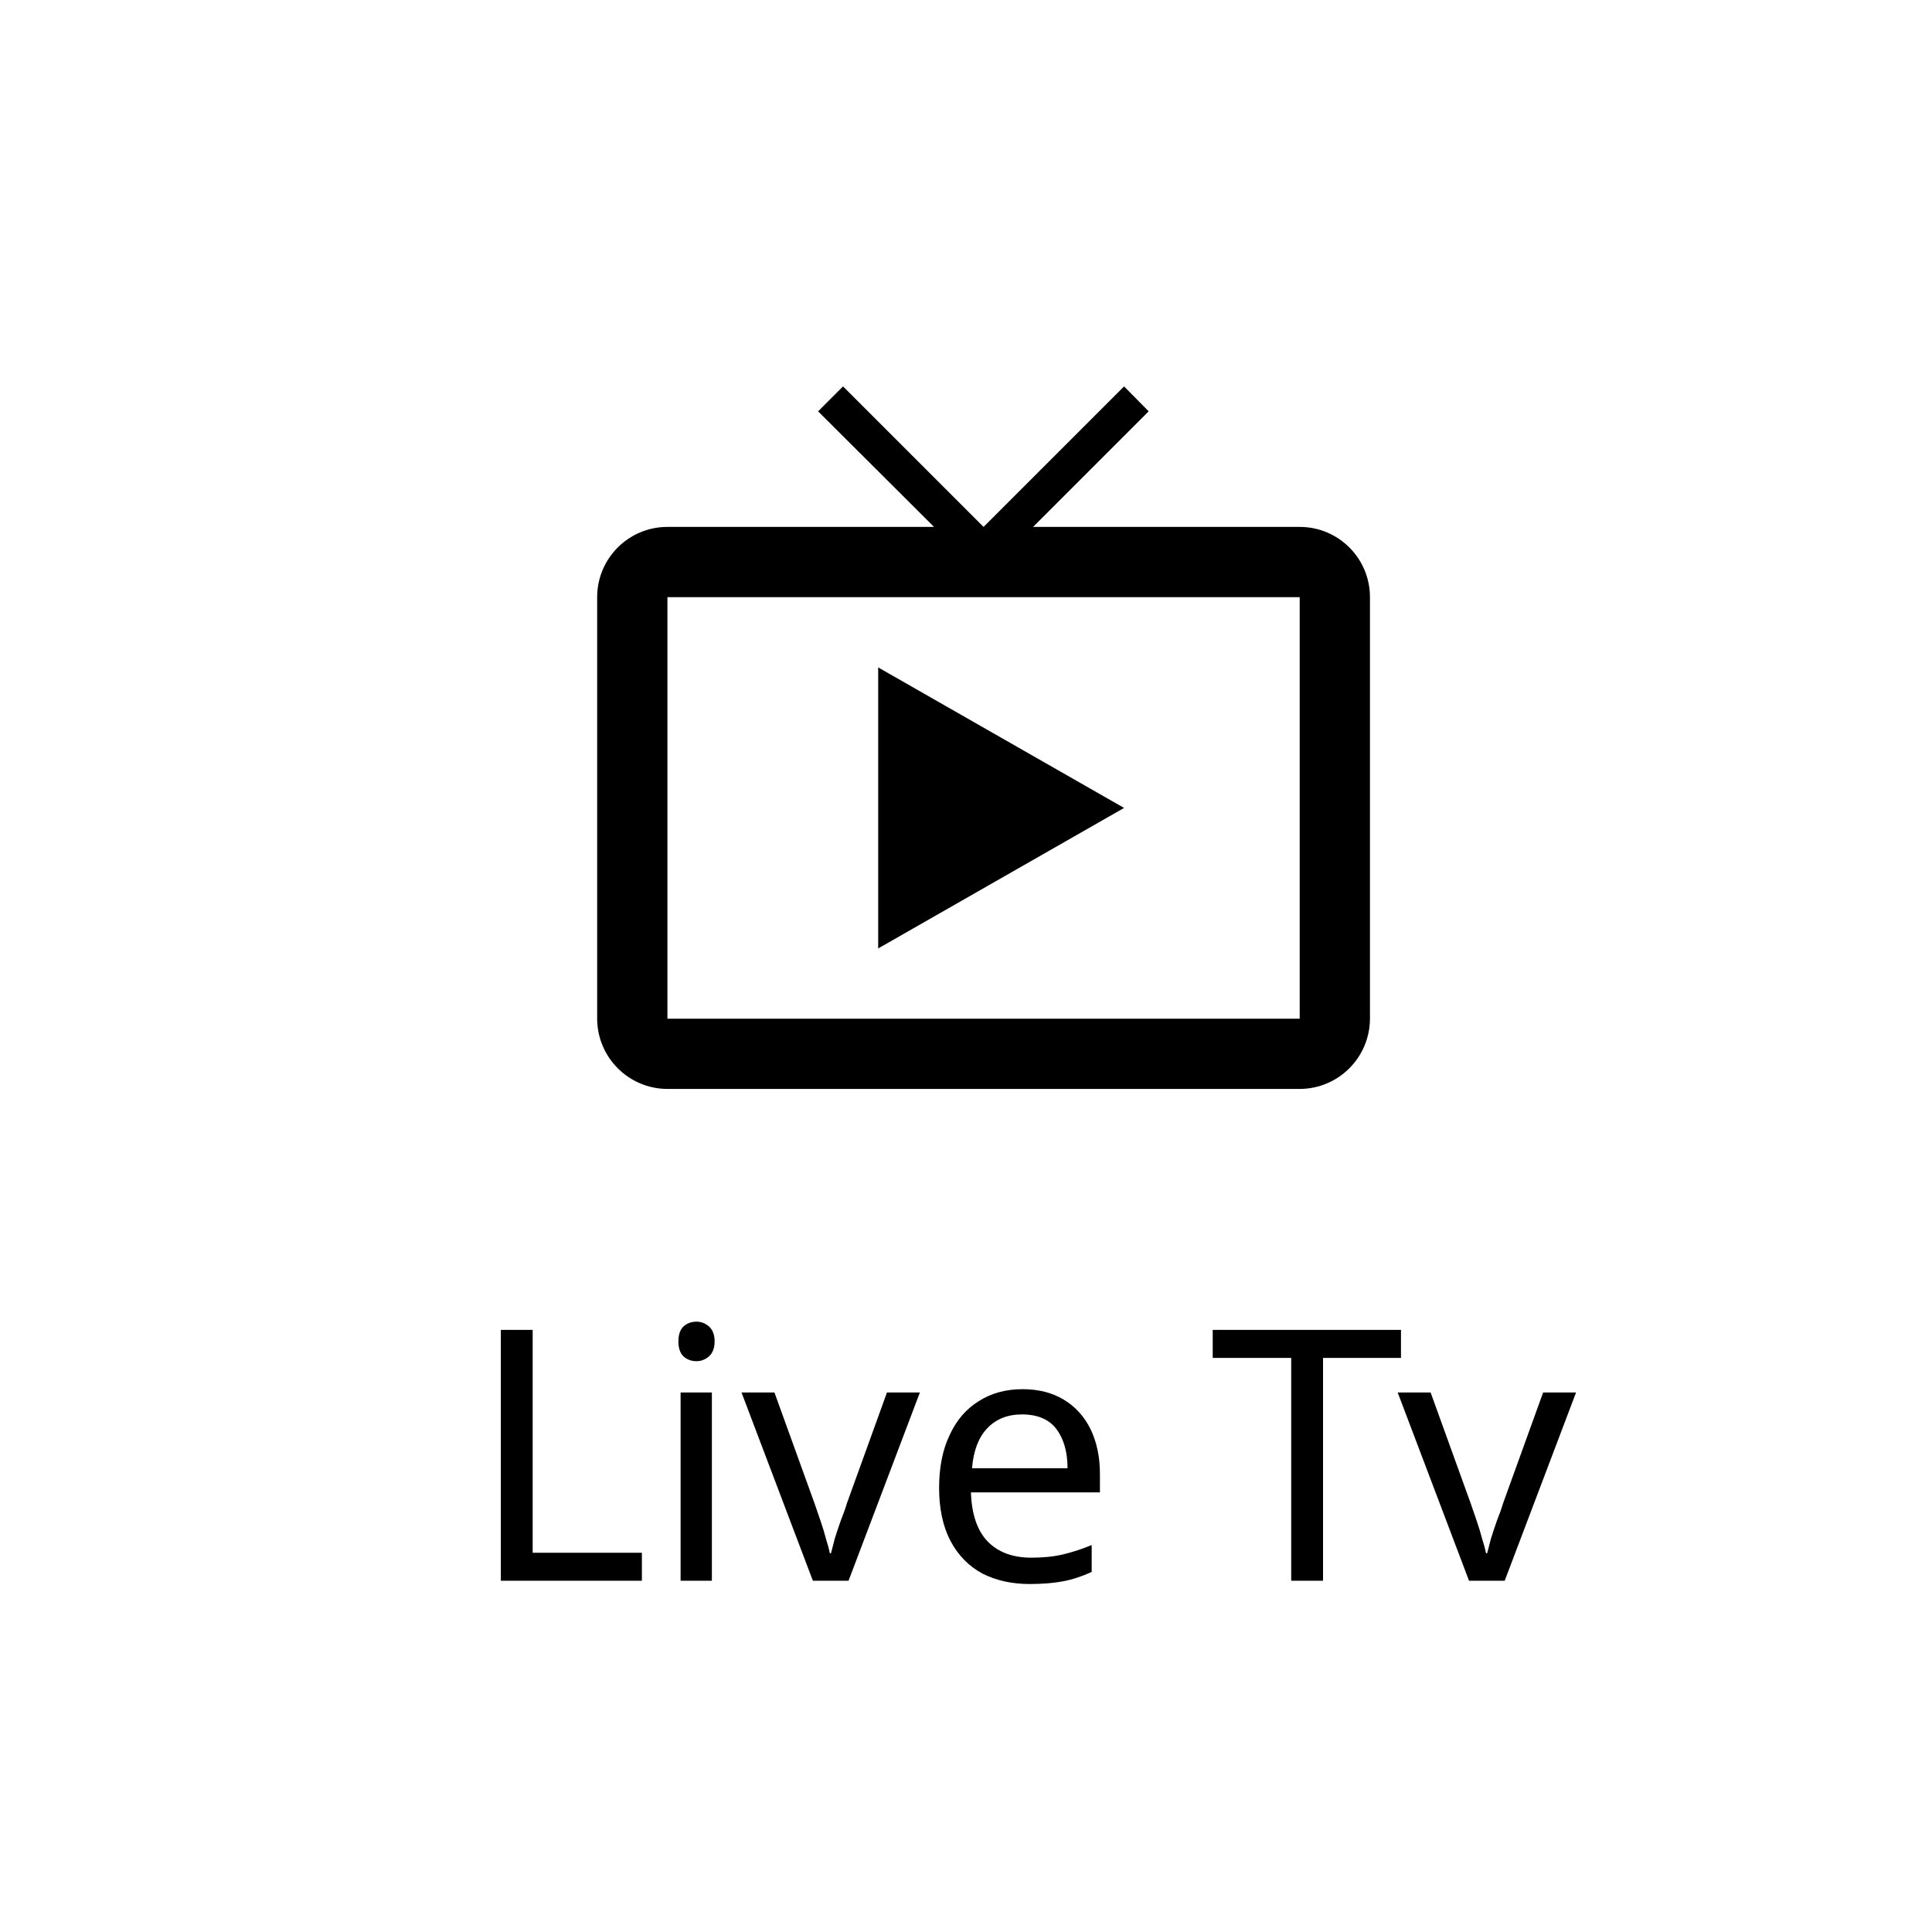
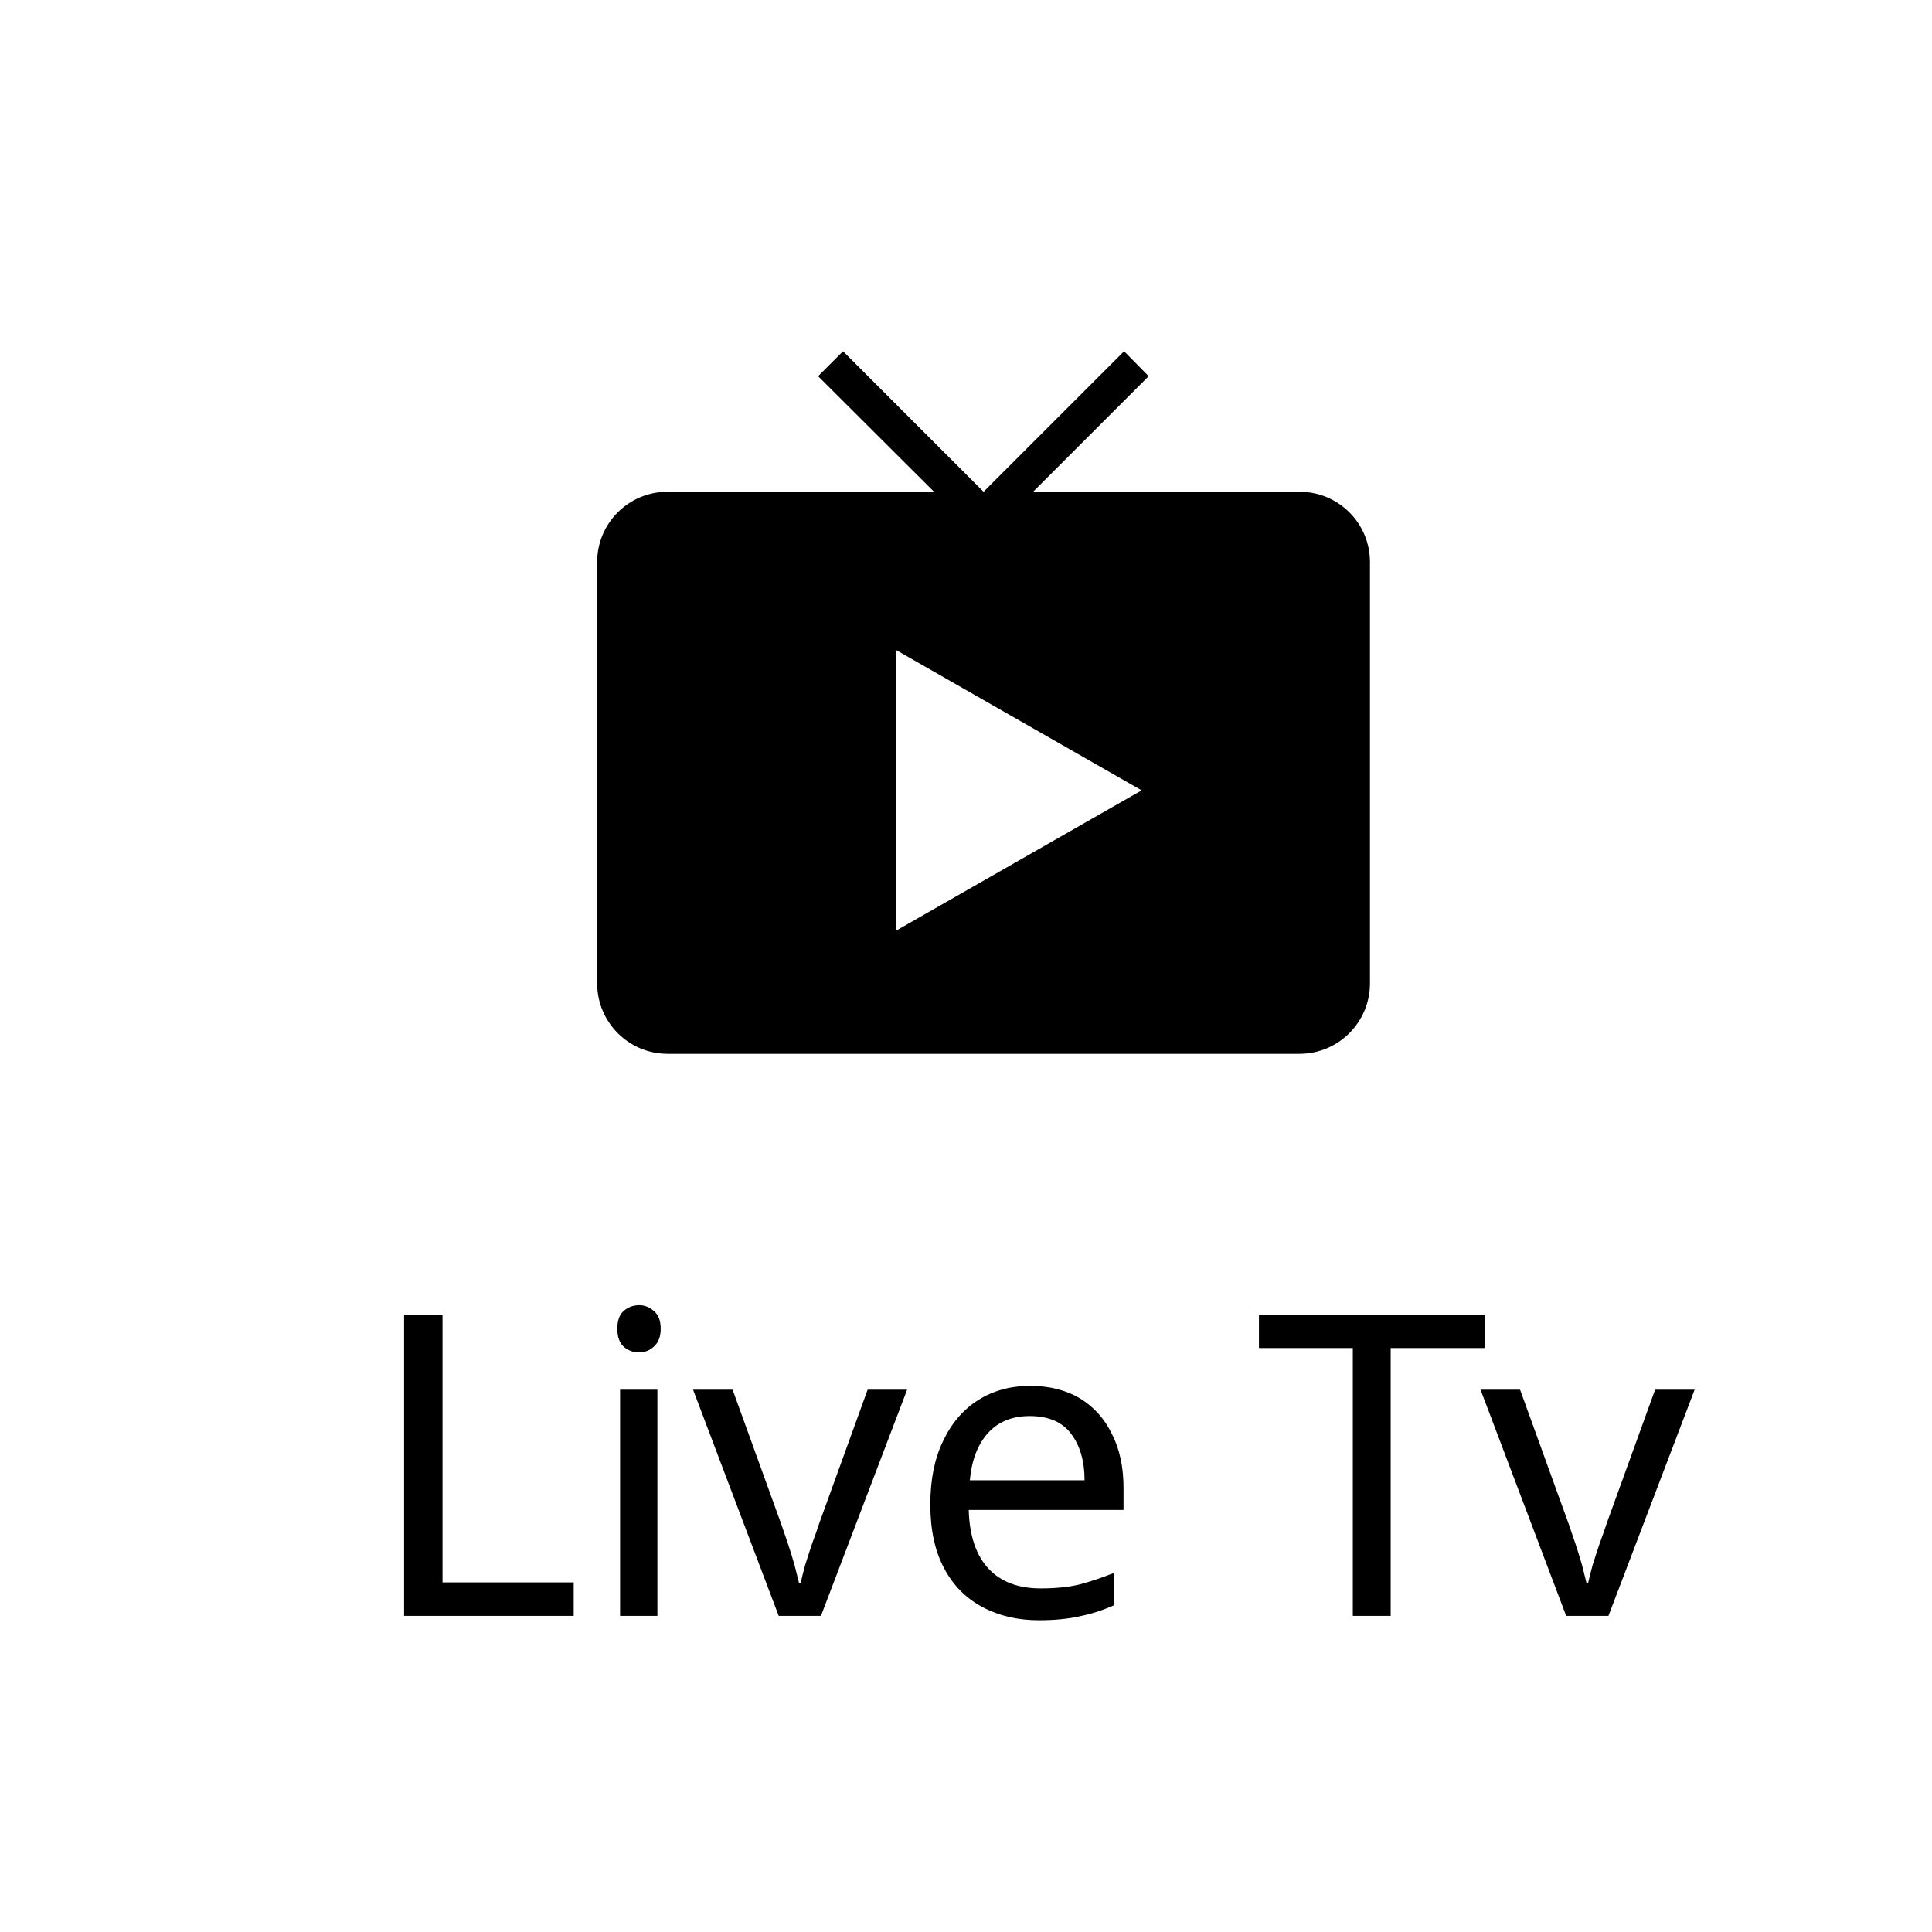
<svg xmlns="http://www.w3.org/2000/svg" width="55" height="55" viewBox="0 0 55 55">
  <defs>
    <clipPath id="clip-Home">
      <rect width="55" height="55" />
    </clipPath>
  </defs>
  <g id="Home" clip-path="url(#clip-Home)">
    <rect width="55" height="55" fill="#fff" />
-     <g id="live_tv-24px" transform="translate(16 9)">
-       <path id="Path_7" data-name="Path 7" d="M0,0H24V24H0Z" fill="none" />
-       <path id="Path_8" data-name="Path 8" d="M21,6H13.41L16.7,2.71,16,2,12,6,8,2l-.71.71L10.59,6H3A2,2,0,0,0,1,8V20a2.006,2.006,0,0,0,2,2H21a2.006,2.006,0,0,0,2-2V8A2,2,0,0,0,21,6Zm0,14H3V8H21ZM9,10v8l7-4Z" />
+     <text id="Live_Tv" data-name="Live Tv" transform="translate(8 33)" font-size="12" font-family="SegoeUI, Segoe UI">
+       <tspan x="2.349" y="13">Live Tv</tspan>
+     </text>
+     <g id="live_tv-24px" transform="translate(16 8)">
+       <path id="Path_13" data-name="Path 13" d="M0,0H24V24H0Z" fill="none" />
+       <path id="Path_14" data-name="Path 14" d="M21,6H13.41L16.7,2.71,16,2,12,6,8,2l-.71.71L10.59,6H3A2,2,0,0,0,1,8V20a2.006,2.006,0,0,0,2,2H21a2.006,2.006,0,0,0,2-2V8A2,2,0,0,0,21,6Zm0,14H3V8H21ZM9,10v8l7-4Z" />
    </g>
-     <text id="Live_Tv" data-name="Live Tv" transform="translate(8 34)" font-size="10" font-family="SegoeUI, Segoe UI">
-       <tspan x="5.291" y="11">Live Tv</tspan>
-     </text>
+     <rect id="Rectangle_21" data-name="Rectangle 21" width="20" height="14" transform="translate(18 15)" />
+     <path id="Polygon_1" data-name="Polygon 1" d="M4,0,8,7H0Z" transform="translate(32.5 18.5) rotate(90)" fill="#fff" />
  </g>
</svg>
